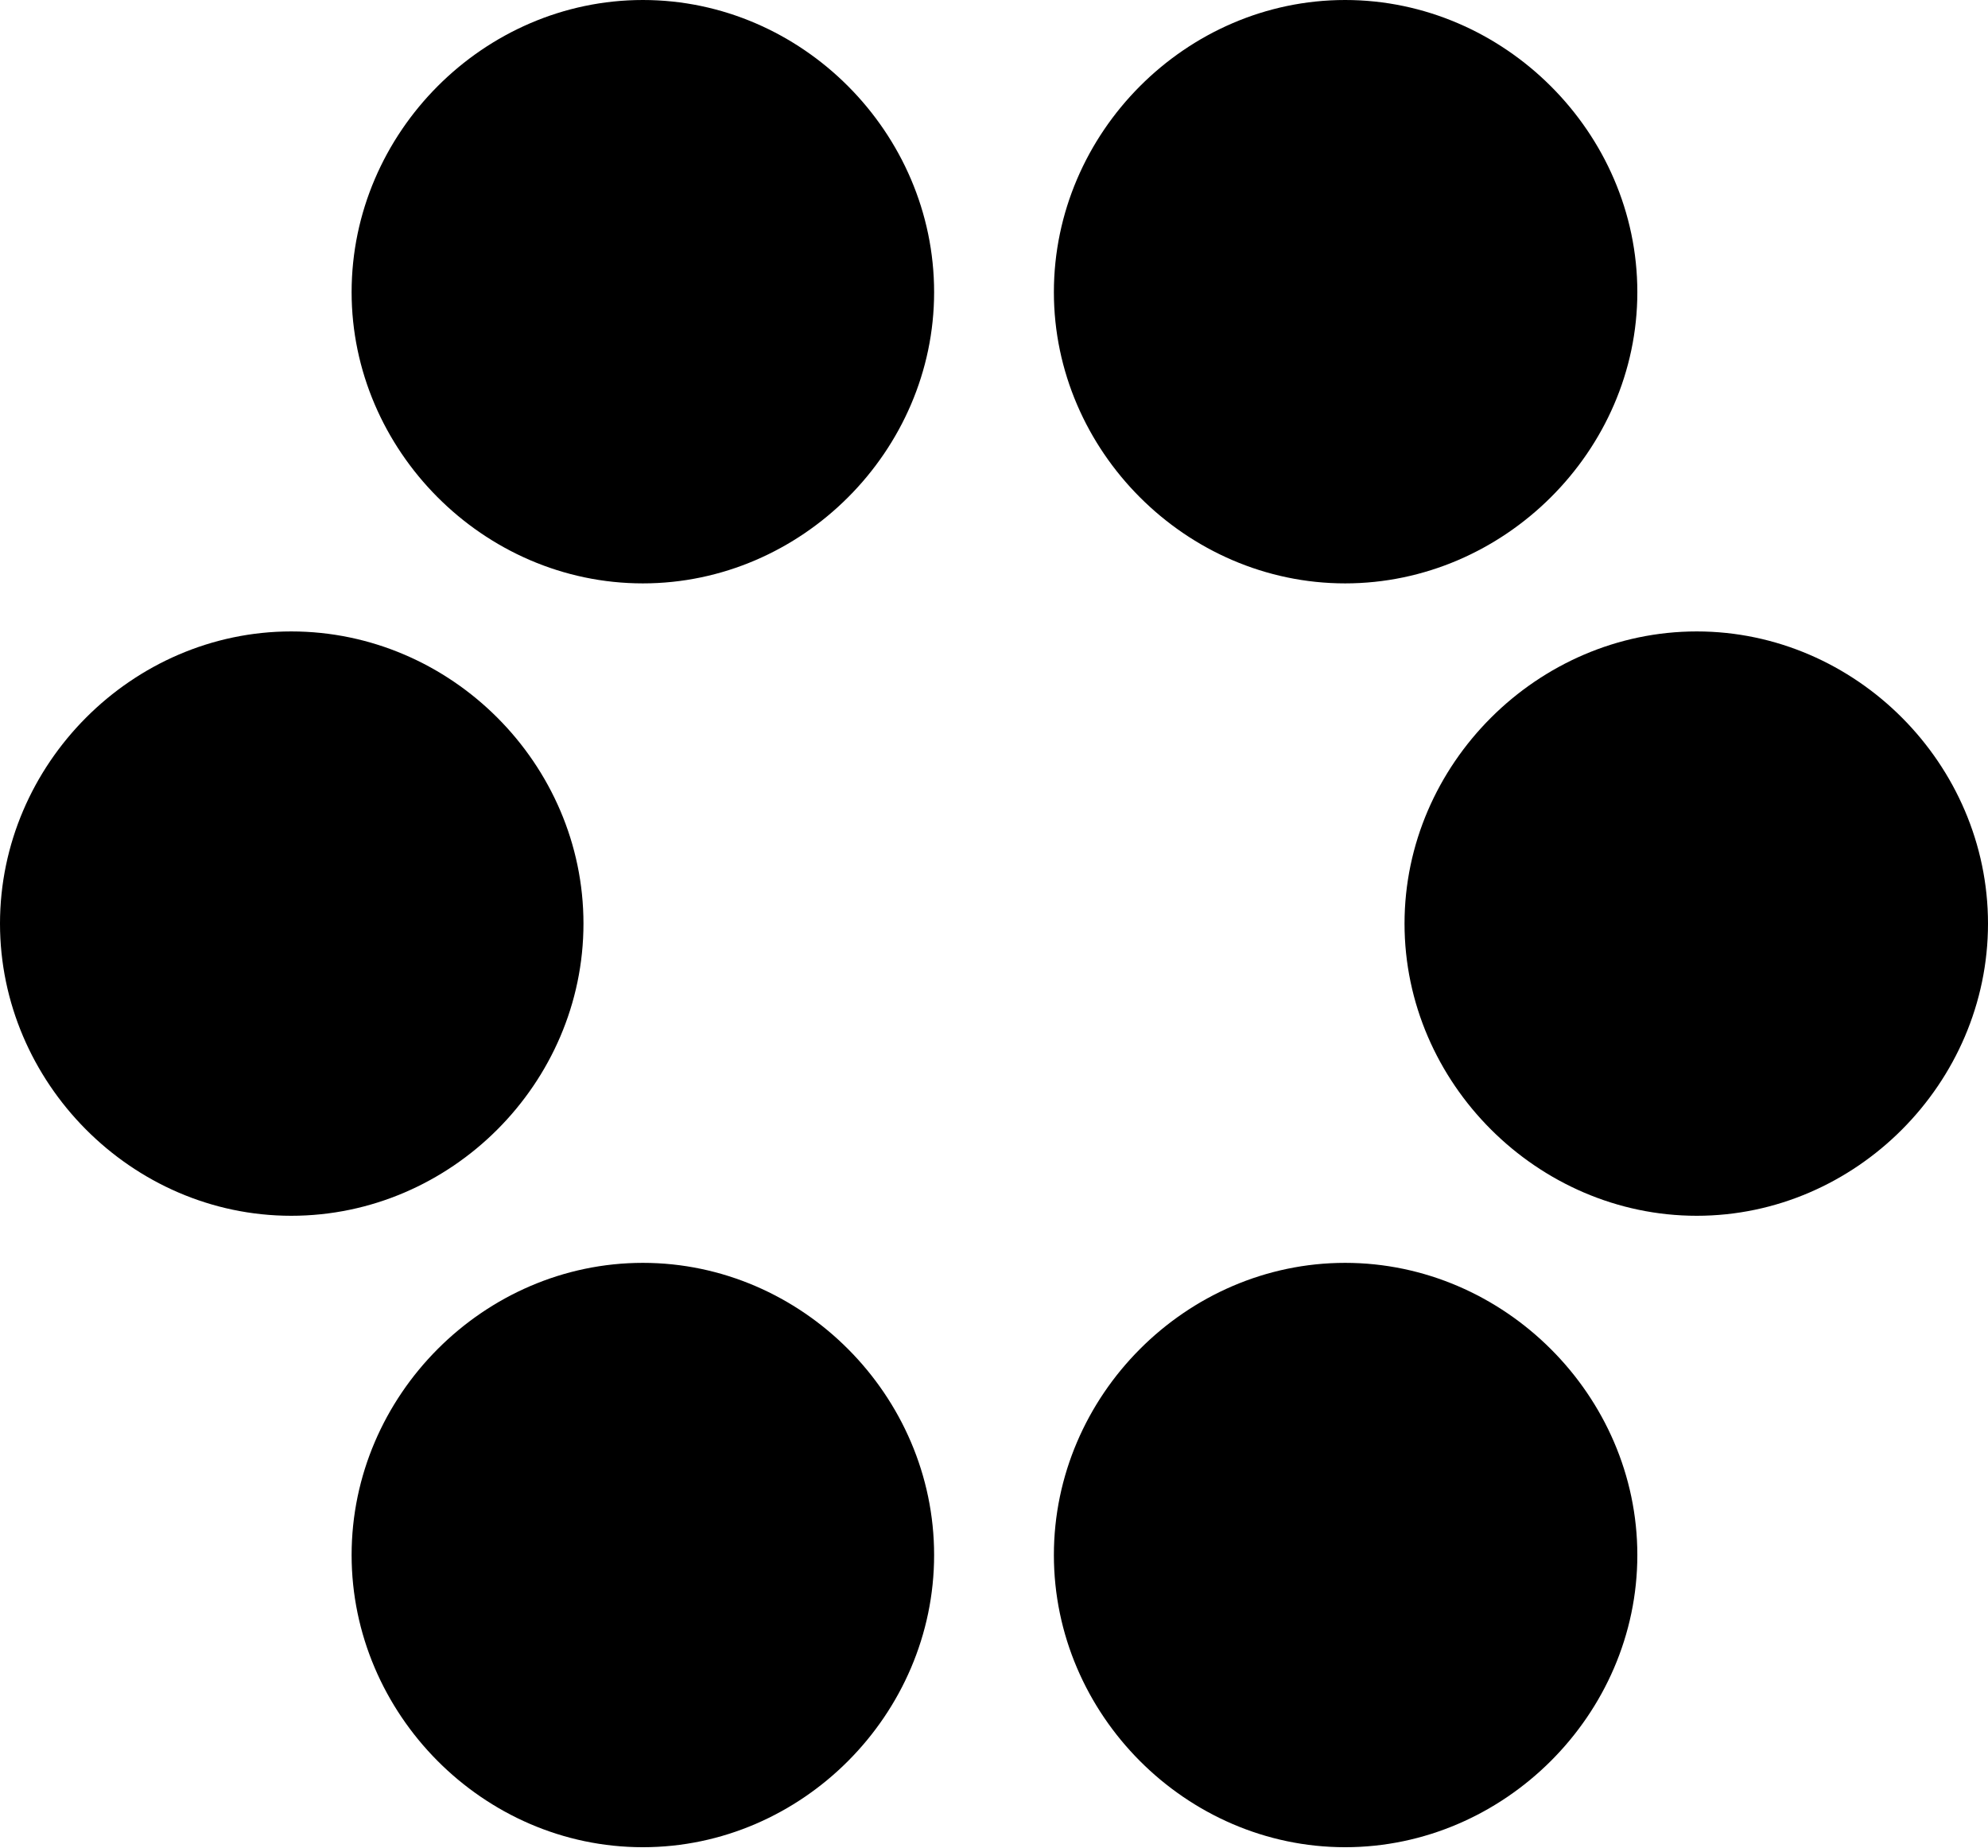
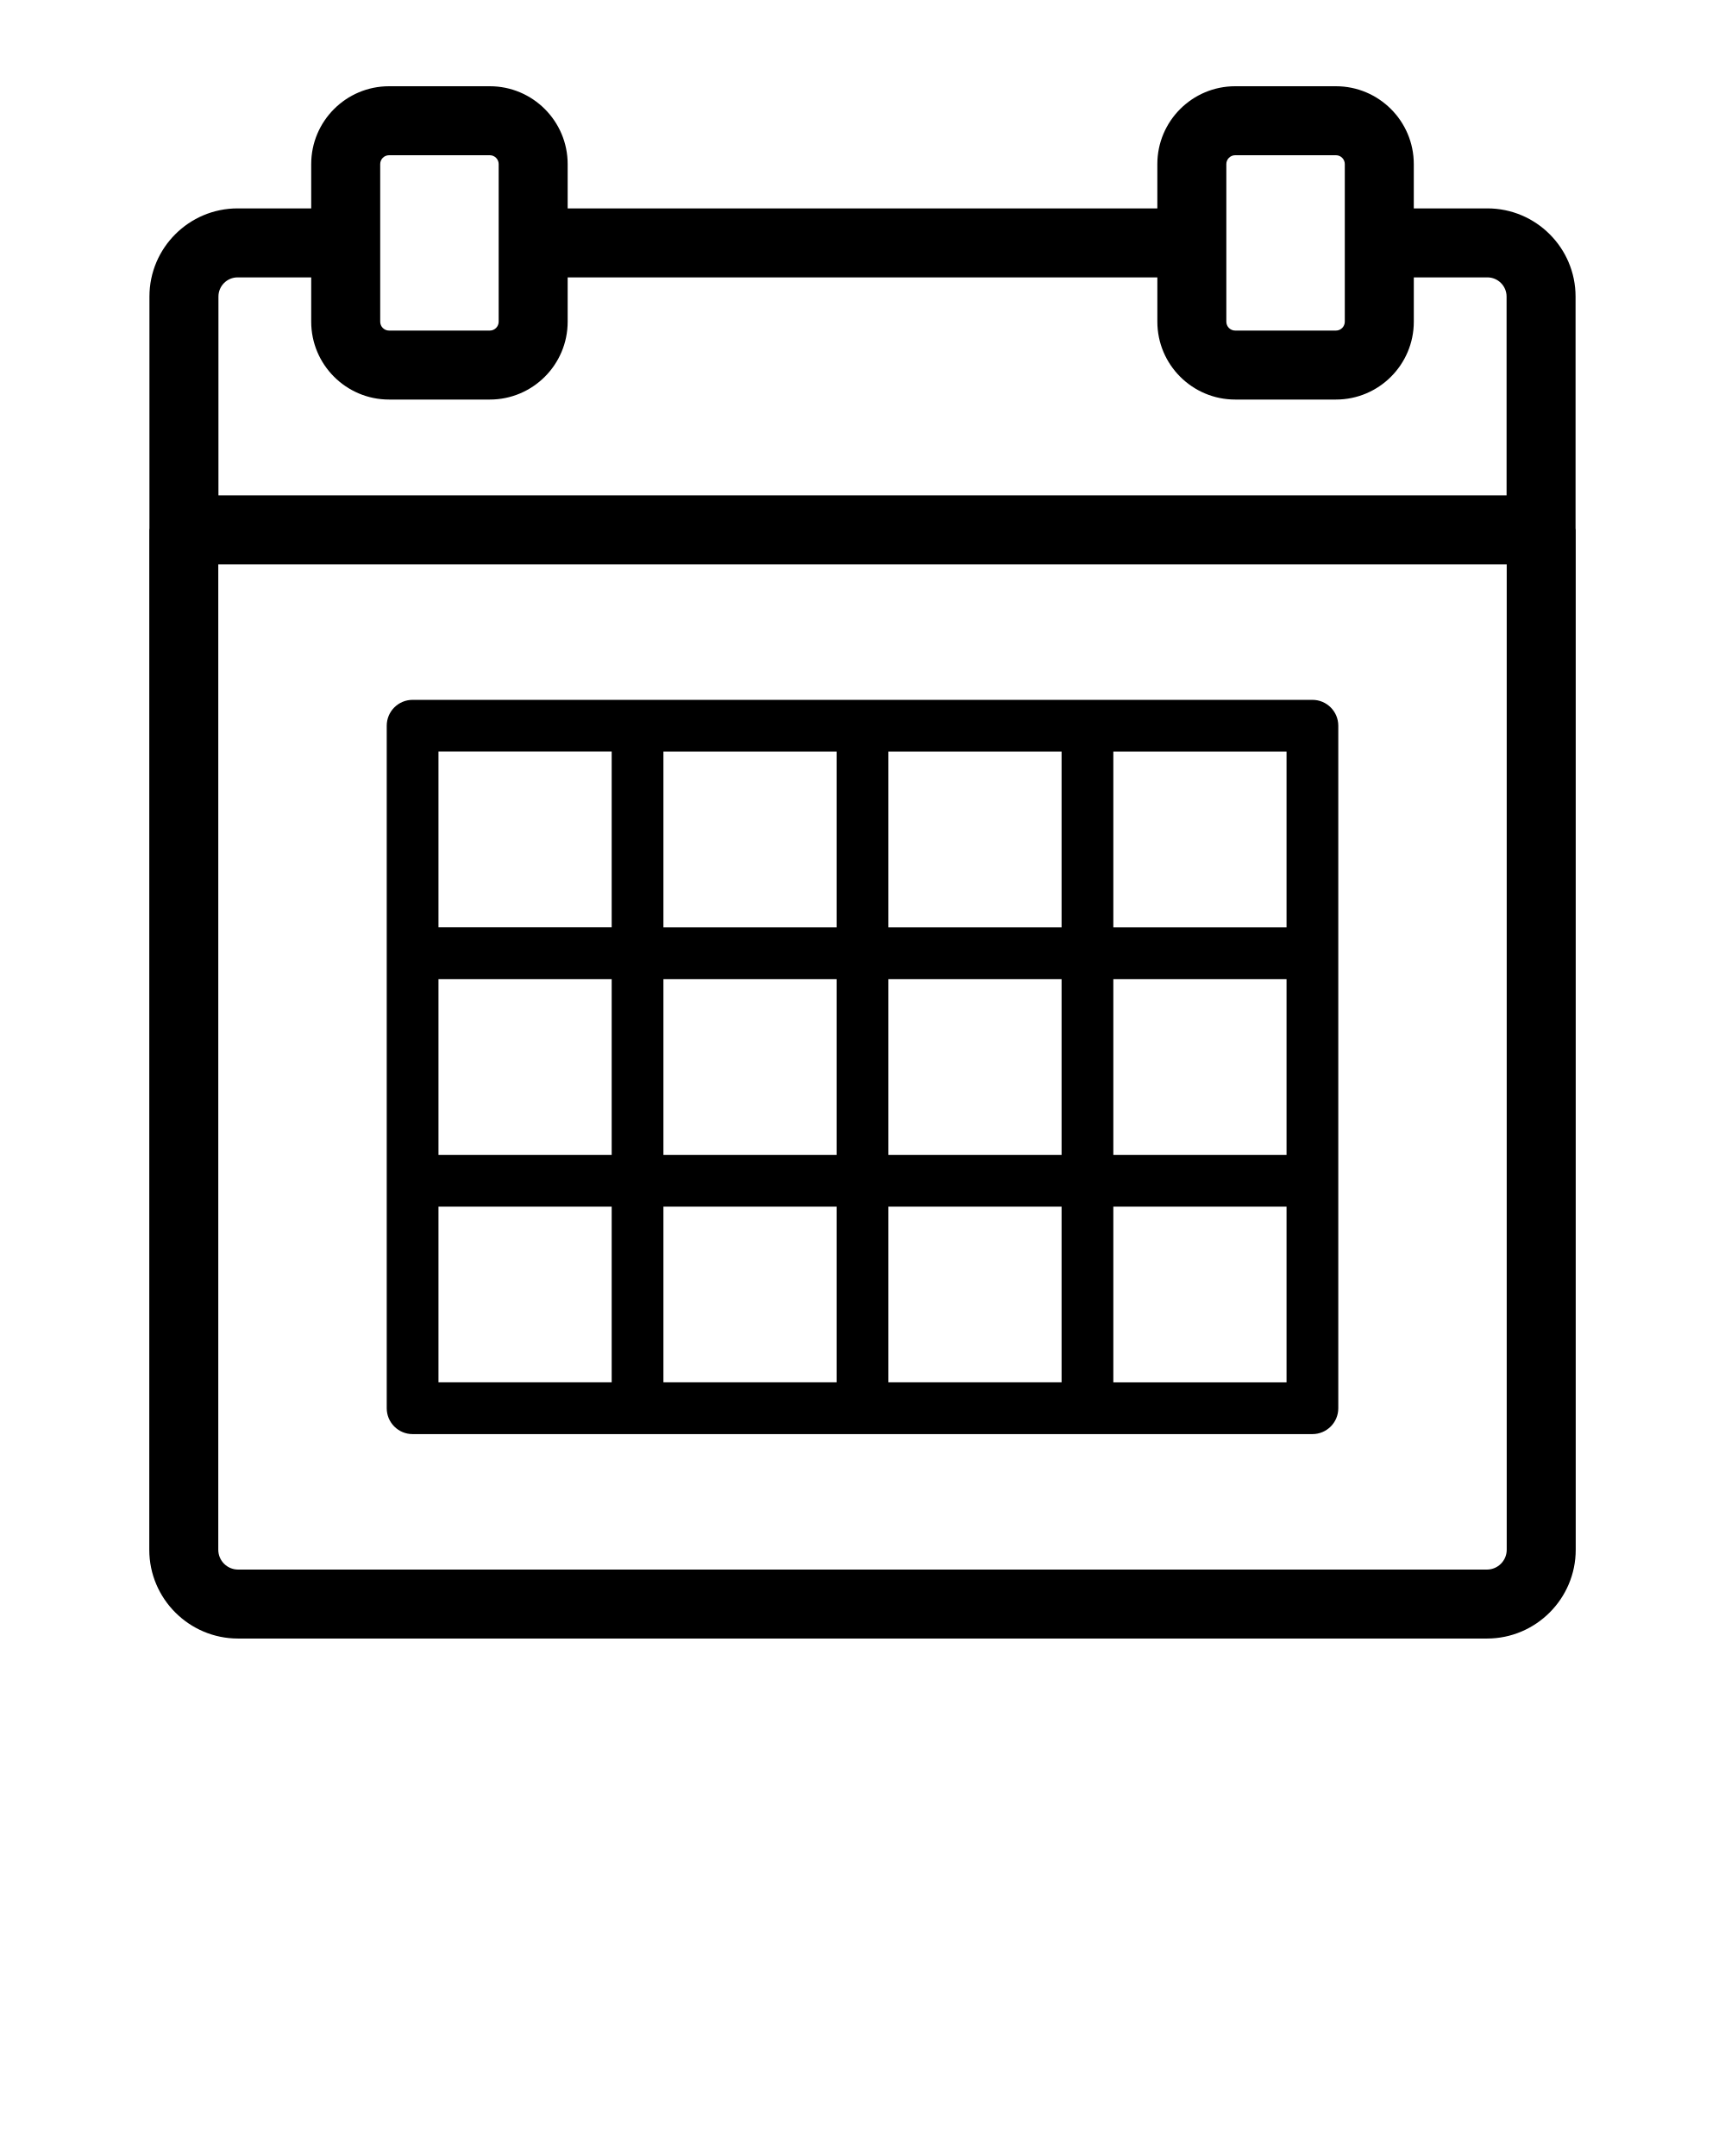
- <svg xmlns="http://www.w3.org/2000/svg" width="113" height="105" viewBox="0 0 113 105" fill="none">
-   <path d="M36.541 33.161C45.581 33.161 53.096 25.622 53.096 16.608C53.096 7.539 45.581 0 36.541 0C27.501 0 19.986 7.539 19.986 16.608C19.986 25.567 27.447 33.161 36.541 33.161ZM76.459 33.161C85.499 33.161 93.068 25.622 93.068 16.608C93.068 7.539 85.499 0 76.459 0C67.419 0 59.904 7.539 59.904 16.608C59.904 25.622 67.419 33.161 76.459 33.161ZM16.555 69.108C25.65 69.108 33.165 61.569 33.165 52.5C33.165 43.431 25.65 35.892 16.555 35.892C7.515 35.892 0 43.431 0 52.5C0 61.514 7.461 69.108 16.555 69.108ZM96.445 69.108C105.485 69.108 113 61.569 113 52.5C113 43.431 105.485 35.892 96.445 35.892C87.405 35.892 79.835 43.431 79.835 52.5C79.835 61.569 87.405 69.108 96.445 69.108ZM36.541 105C45.581 105 53.096 97.461 53.096 88.392C53.096 79.324 45.581 71.784 36.541 71.784C27.501 71.784 19.986 79.324 19.986 88.392C19.986 97.406 27.447 105 36.541 105ZM76.459 105C85.499 105 93.068 97.461 93.068 88.392C93.068 79.324 85.499 71.784 76.459 71.784C67.419 71.784 59.904 79.324 59.904 88.392C59.904 97.461 67.419 105 76.459 105Z" fill="currentColor" />
+ <svg xmlns="http://www.w3.org/2000/svg" version="1.1" x="0px" y="0px" viewBox="0 0 100 125" enable-background="new 0 0 100 100" xml:space="preserve">
+   <g>
+     <g>
+       <path d="M23.919,83.146h13.041H50h13.041h13.041c0.829,0,1.5-0.672,1.5-1.5v-13.19v-13.19v-13.19c0-0.828-0.671-1.5-1.5-1.5    H63.041H50H36.959H23.919c-0.829,0-1.5,0.672-1.5,1.5v13.19v13.19v13.19C22.419,82.474,23.09,83.146,23.919,83.146z     M74.581,66.955H64.541v-10.19h10.041V66.955z M61.541,66.955H51.5v-10.19h10.041V66.955z M48.5,66.955H38.459v-10.19H48.5V66.955    z M35.459,66.955H25.419v-10.19h10.041V66.955z M25.419,69.955h10.041v10.19H25.419V69.955z M38.459,69.955H48.5v10.19H38.459    V69.955z M51.5,69.955h10.041v10.19H51.5V69.955z M74.581,80.146H64.541v-10.19h10.041V80.146z M74.581,53.765H64.541v-10.19    h10.041V53.765z M61.541,53.765H51.5v-10.19h10.041V53.765z M48.5,53.765H38.459v-10.19H48.5V53.765z M25.419,43.574h10.041v10.19    H25.419V43.574z" />
+       <path d="M91.337,30.634V17.194c0-2.819-2.293-5.112-5.112-5.112h-4.266V9.514C81.959,7.024,79.935,5,77.446,5h-5.841    c-2.489,0-4.513,2.024-4.513,4.514v2.568H32.908V9.514C32.908,7.024,30.883,5,28.395,5h-5.841c-2.489,0-4.513,2.024-4.513,4.514    v2.568h-4.266c-2.819,0-5.112,2.293-5.112,5.112v13.439c-0.001,0.03-0.009,0.057-0.009,0.087v59.131    c0,2.839,2.31,5.148,5.148,5.148h72.396c2.838,0,5.148-2.31,5.148-5.148V30.721C91.346,30.691,91.339,30.663,91.337,30.634z     M71.092,9.514C71.092,9.23,71.322,9,71.605,9h5.841c0.283,0,0.513,0.23,0.513,0.514v9.138c0,0.283-0.23,0.514-0.513,0.514h-5.841    c-0.283,0-0.513-0.23-0.513-0.514V9.514z M22.041,9.514C22.041,9.23,22.271,9,22.554,9h5.841c0.283,0,0.513,0.23,0.513,0.514    v9.138c0,0.283-0.23,0.514-0.513,0.514h-5.841c-0.283,0-0.513-0.23-0.513-0.514V9.514z M12.663,17.194    c0-0.613,0.499-1.112,1.112-1.112h4.266v2.569c0,2.489,2.024,4.514,4.513,4.514h5.841c2.489,0,4.513-2.024,4.513-4.514v-2.569    h34.185v2.569c0,2.489,2.024,4.514,4.513,4.514h5.841c2.489,0,4.513-2.024,4.513-4.514v-2.569h4.266    c0.613,0,1.112,0.499,1.112,1.112v11.526H12.663V17.194z M87.346,89.852c0,0.633-0.515,1.148-1.148,1.148H13.802    c-0.633,0-1.148-0.516-1.148-1.148V32.721h74.692V89.852z" />
+     </g>
+   </g>
</svg>
